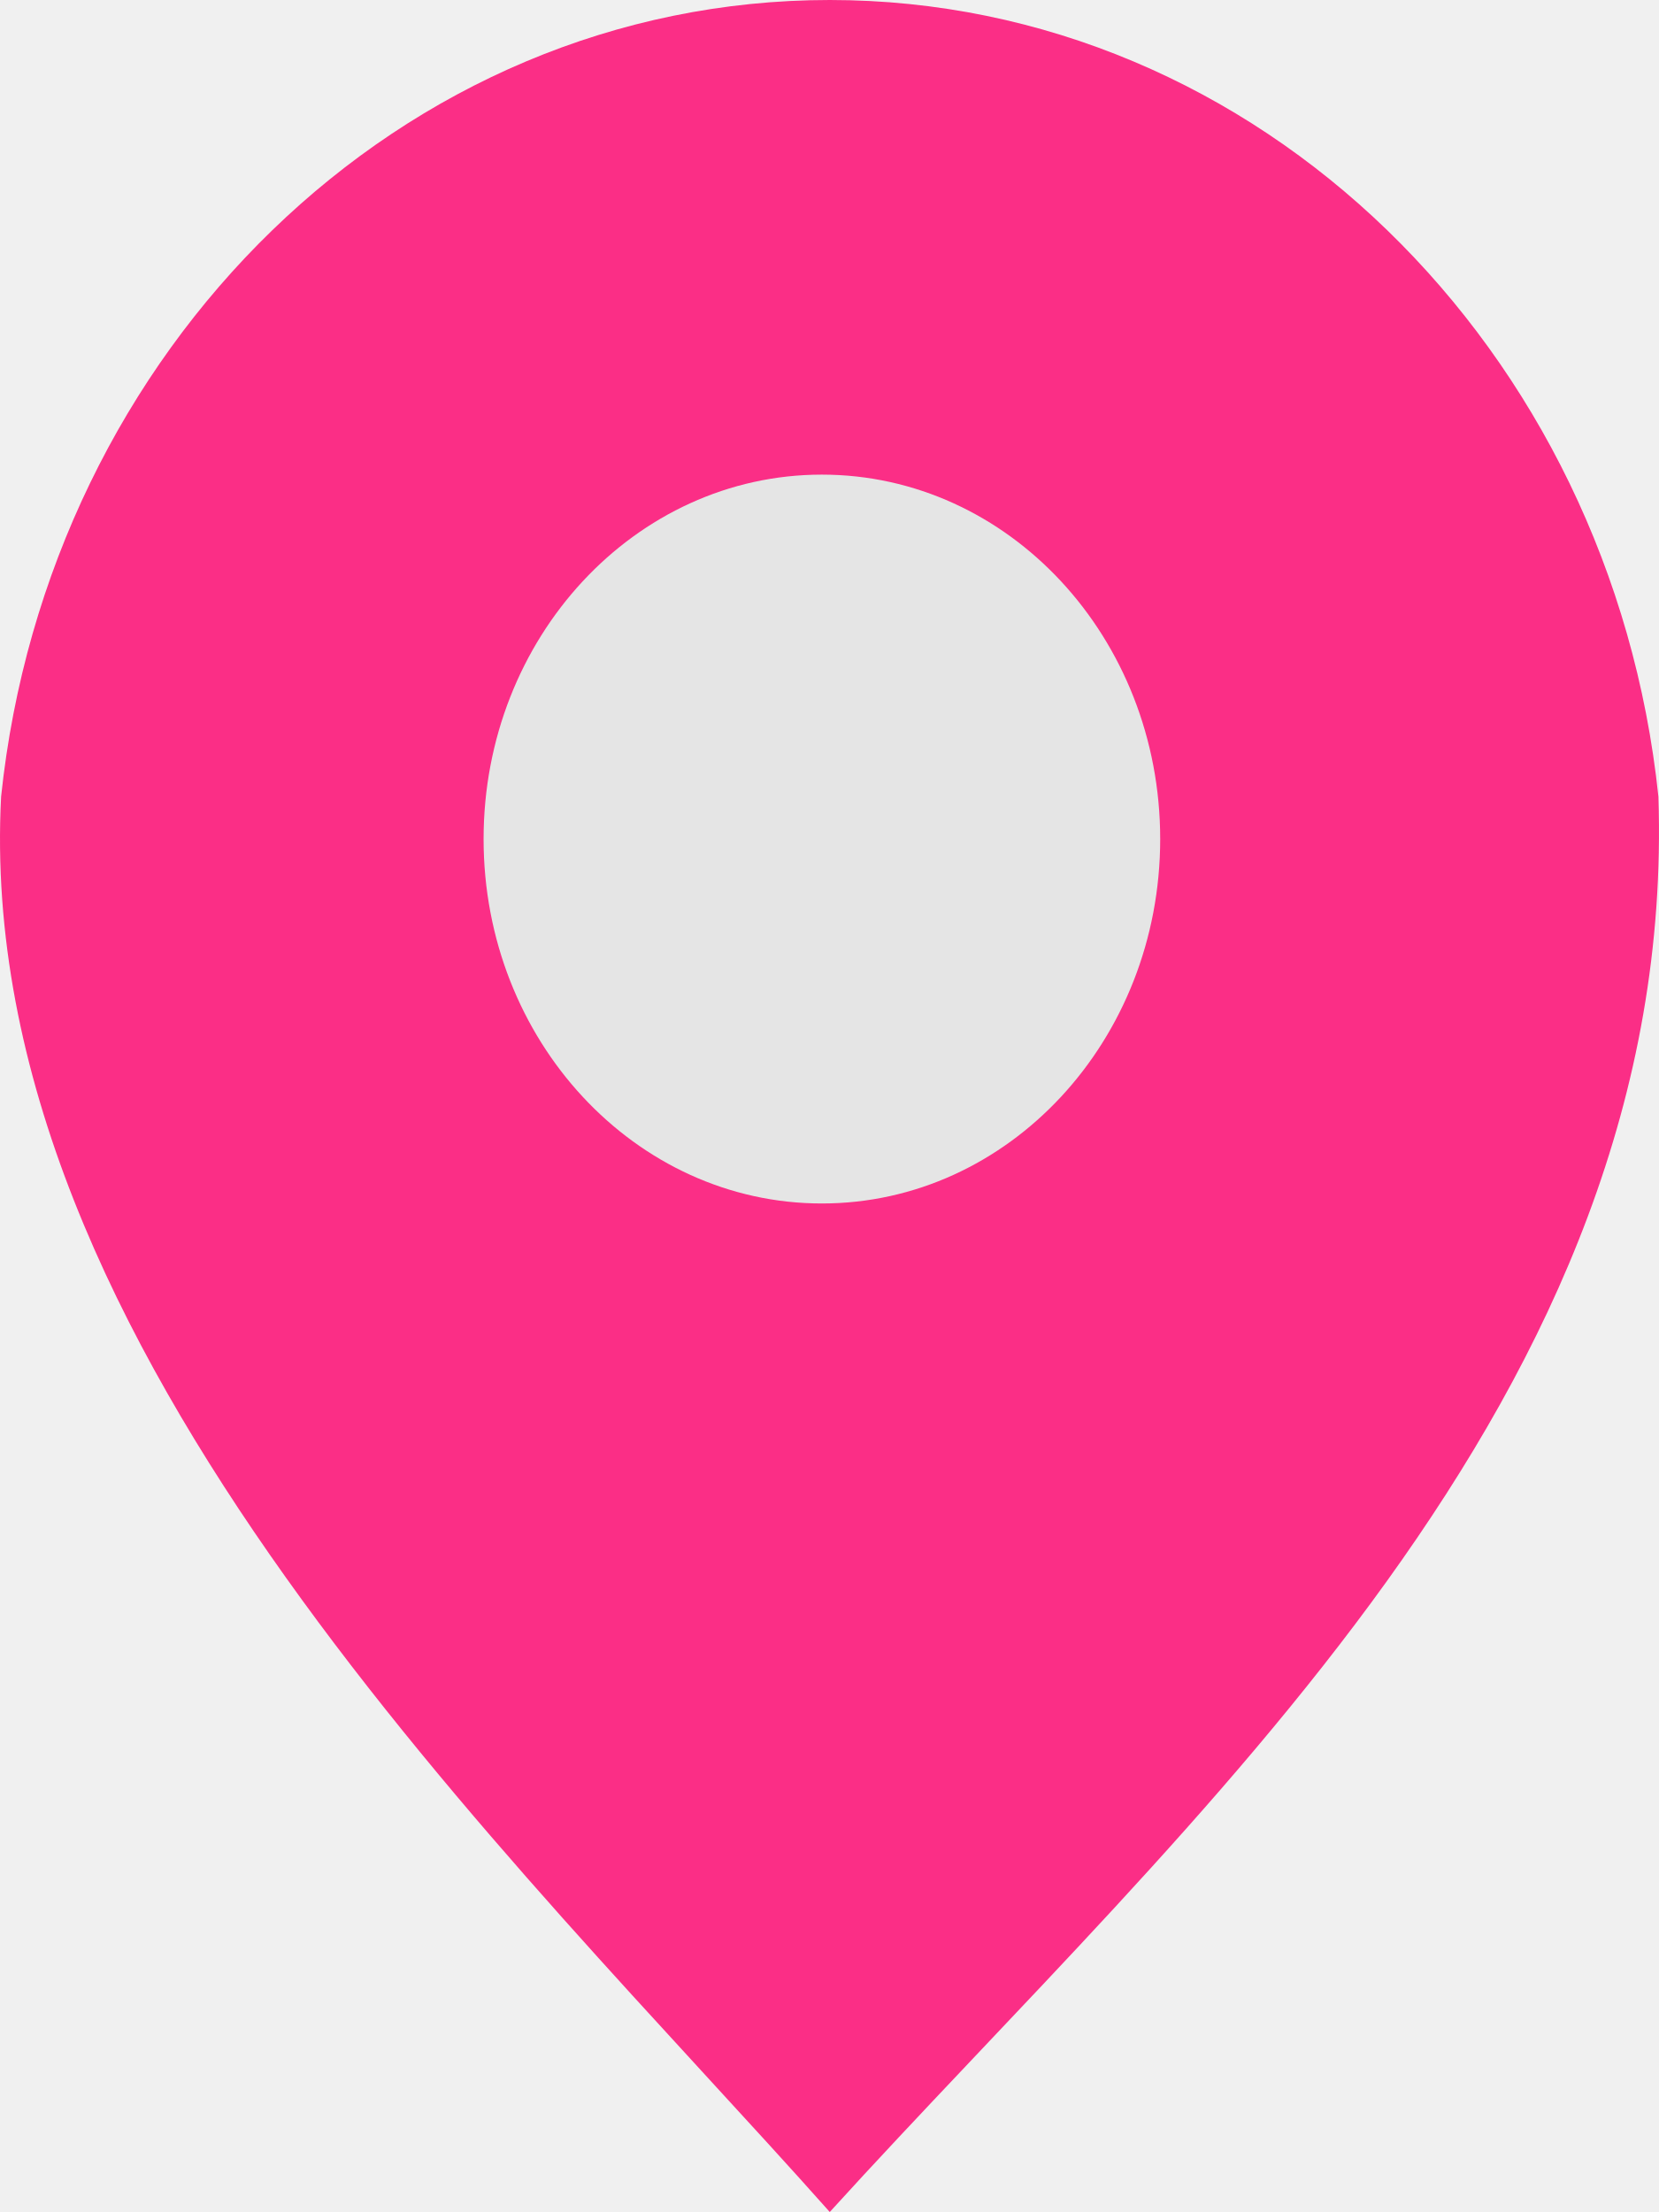
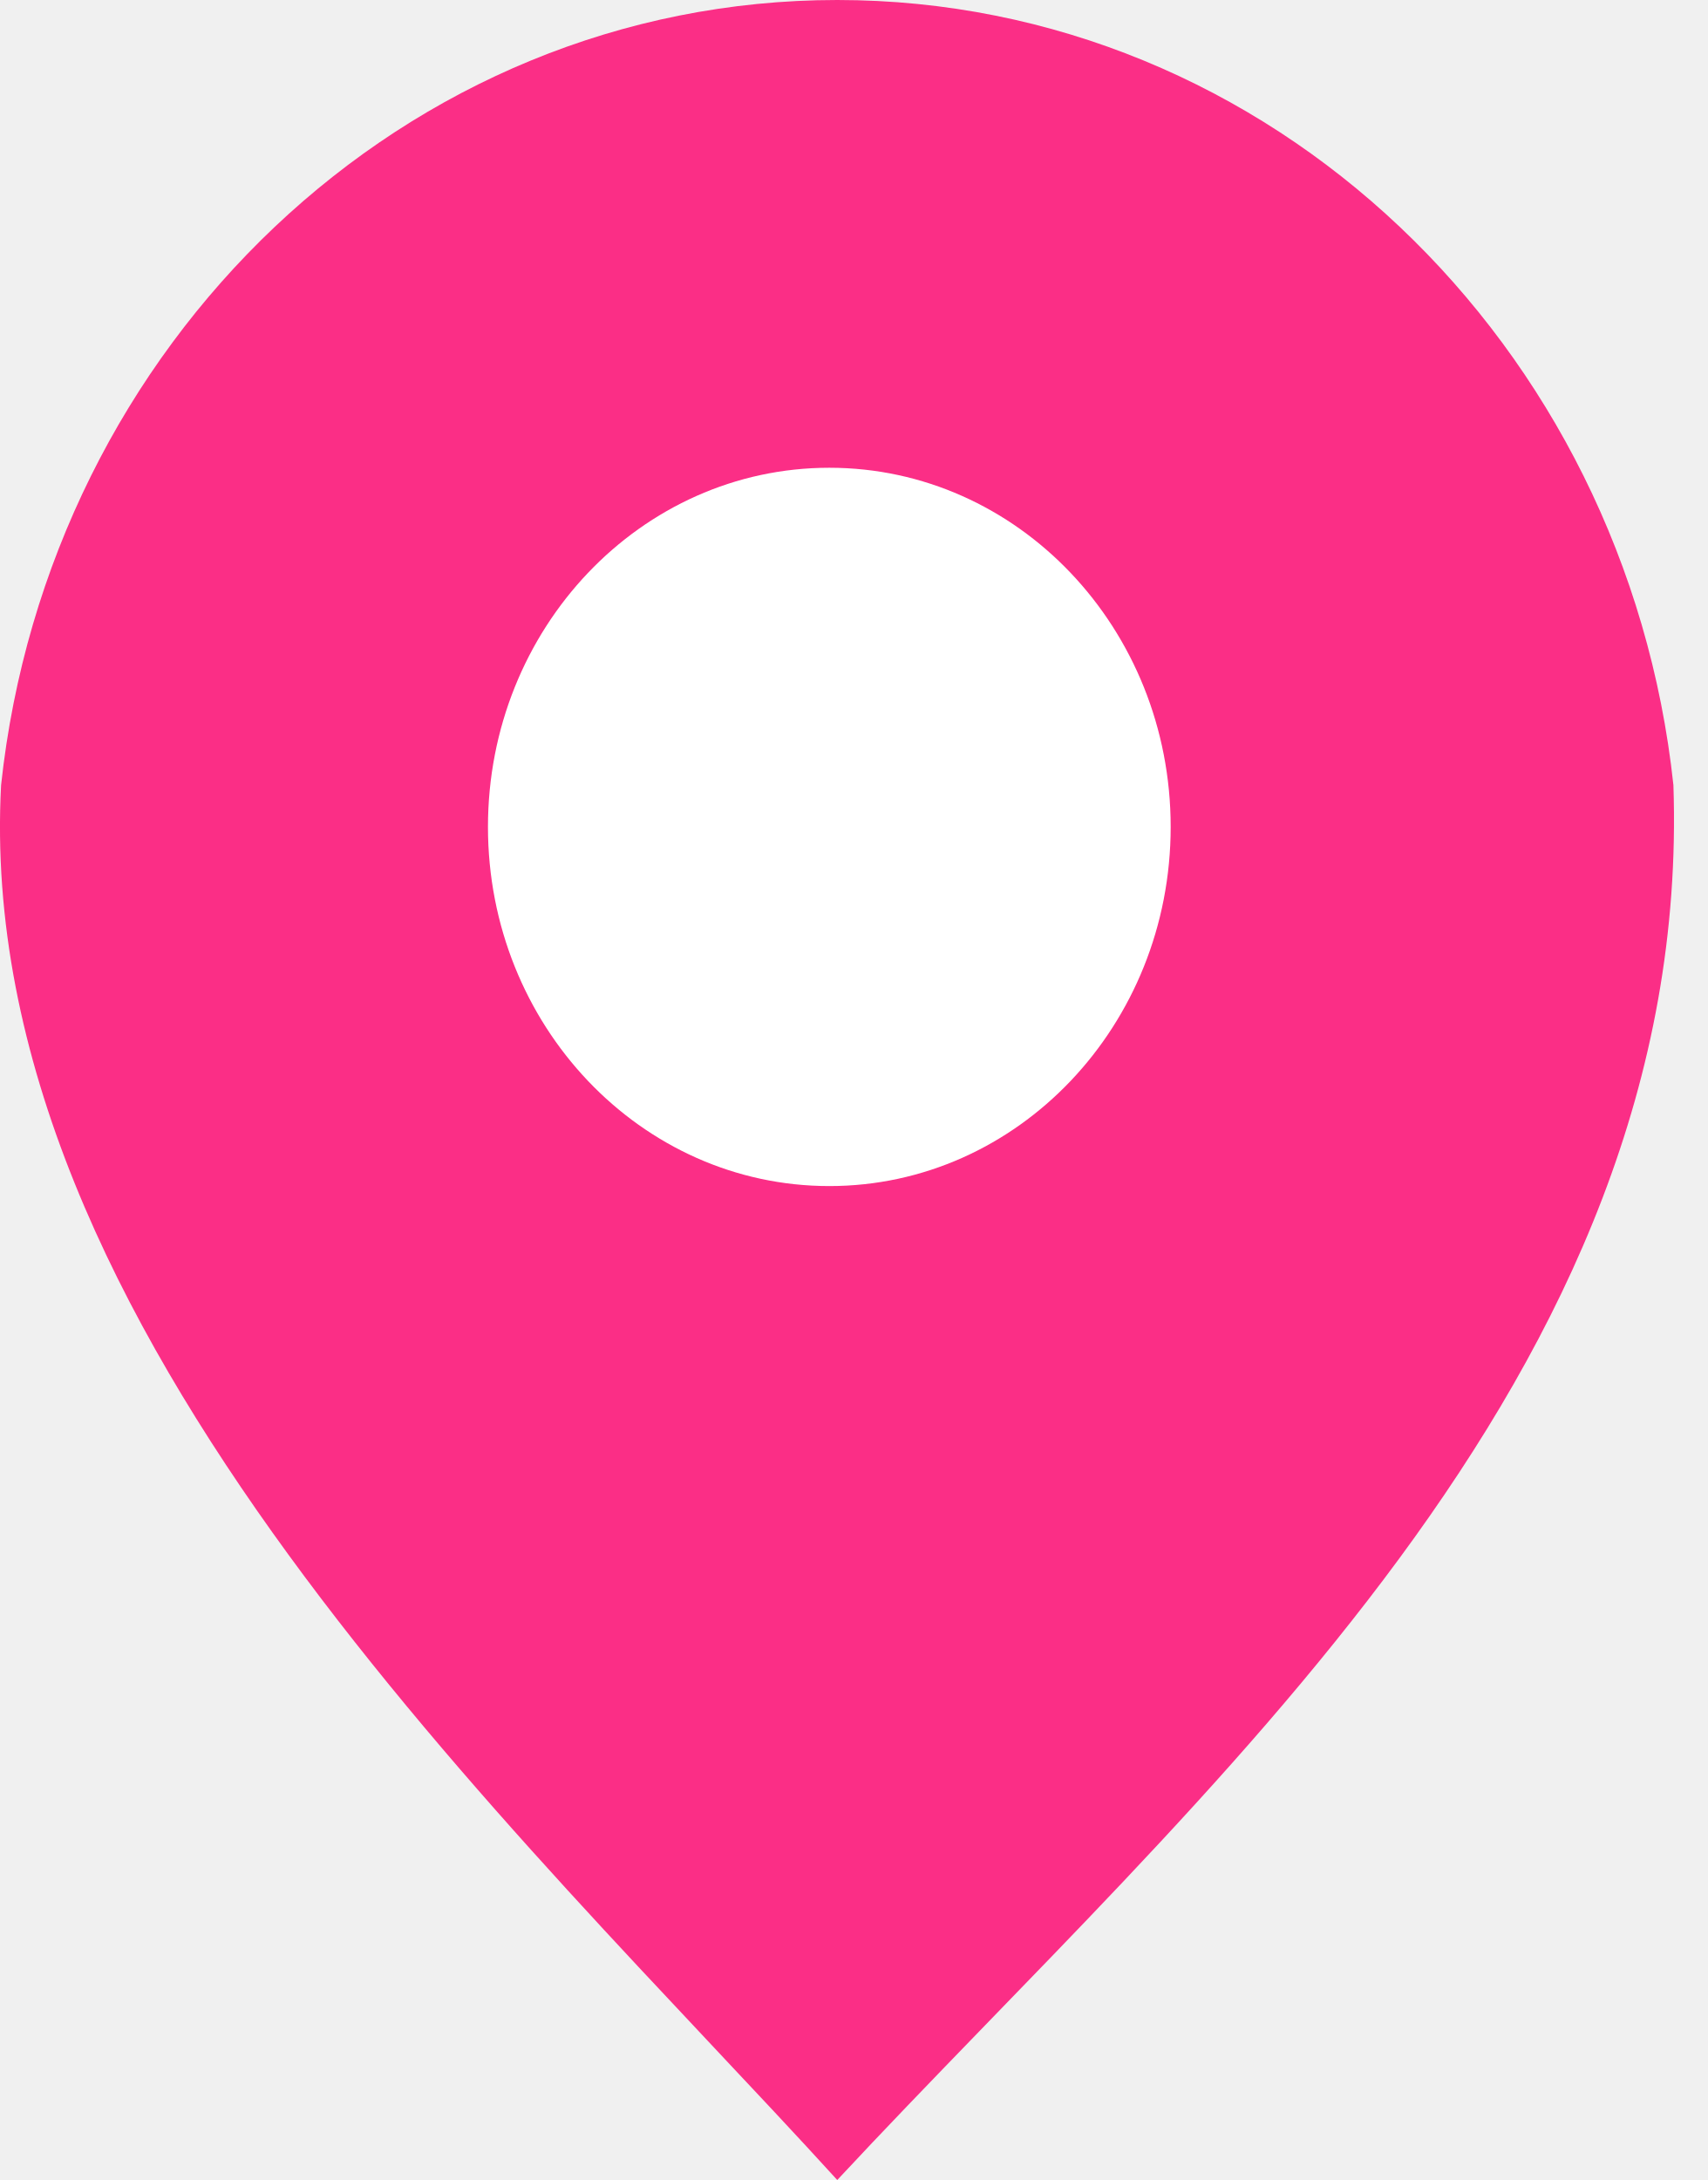
- <svg xmlns="http://www.w3.org/2000/svg" width="45" height="60" viewBox="0 0 45 60" fill="none">
-   <path fill-rule="evenodd" clip-rule="evenodd" d="M22.507 60C13.897 50.314 -0.748 36.565 0.03 21.609C1.302 9.45 10.88 0 22.507 0C34.134 0 43.712 9.45 44.984 21.609C45.52 37.94 32.289 49.239 22.507 60Z" fill="#FB2E86" />
-   <path d="M31.47 22.759C31.47 28.218 27.361 32.644 22.293 32.644C17.226 32.644 13.117 28.218 13.117 22.759C13.117 17.299 17.226 12.874 22.293 12.874C27.361 12.874 31.47 17.299 31.47 22.759Z" fill="#E5E5E5" />
+ <svg xmlns="http://www.w3.org/2000/svg" width="47" height="60" viewBox="0 0 47 60" fill="none">
+   <path fill-rule="evenodd" clip-rule="evenodd" d="M23.047 60C14.23 50.314 -0.766 36.565 0.03 21.609C1.333 9.45 11.141 0 23.047 0C34.954 0 44.762 9.45 46.064 21.609C46.613 37.94 33.065 49.239 23.047 60Z" fill="#FB2E86" />
+   <path d="M32.225 22.759C32.225 28.218 28.018 32.644 22.829 32.644C17.639 32.644 13.432 28.218 13.432 22.759C13.432 17.299 17.639 12.874 22.829 12.874C28.018 12.874 32.225 17.299 32.225 22.759Z" fill="white" />
</svg>
